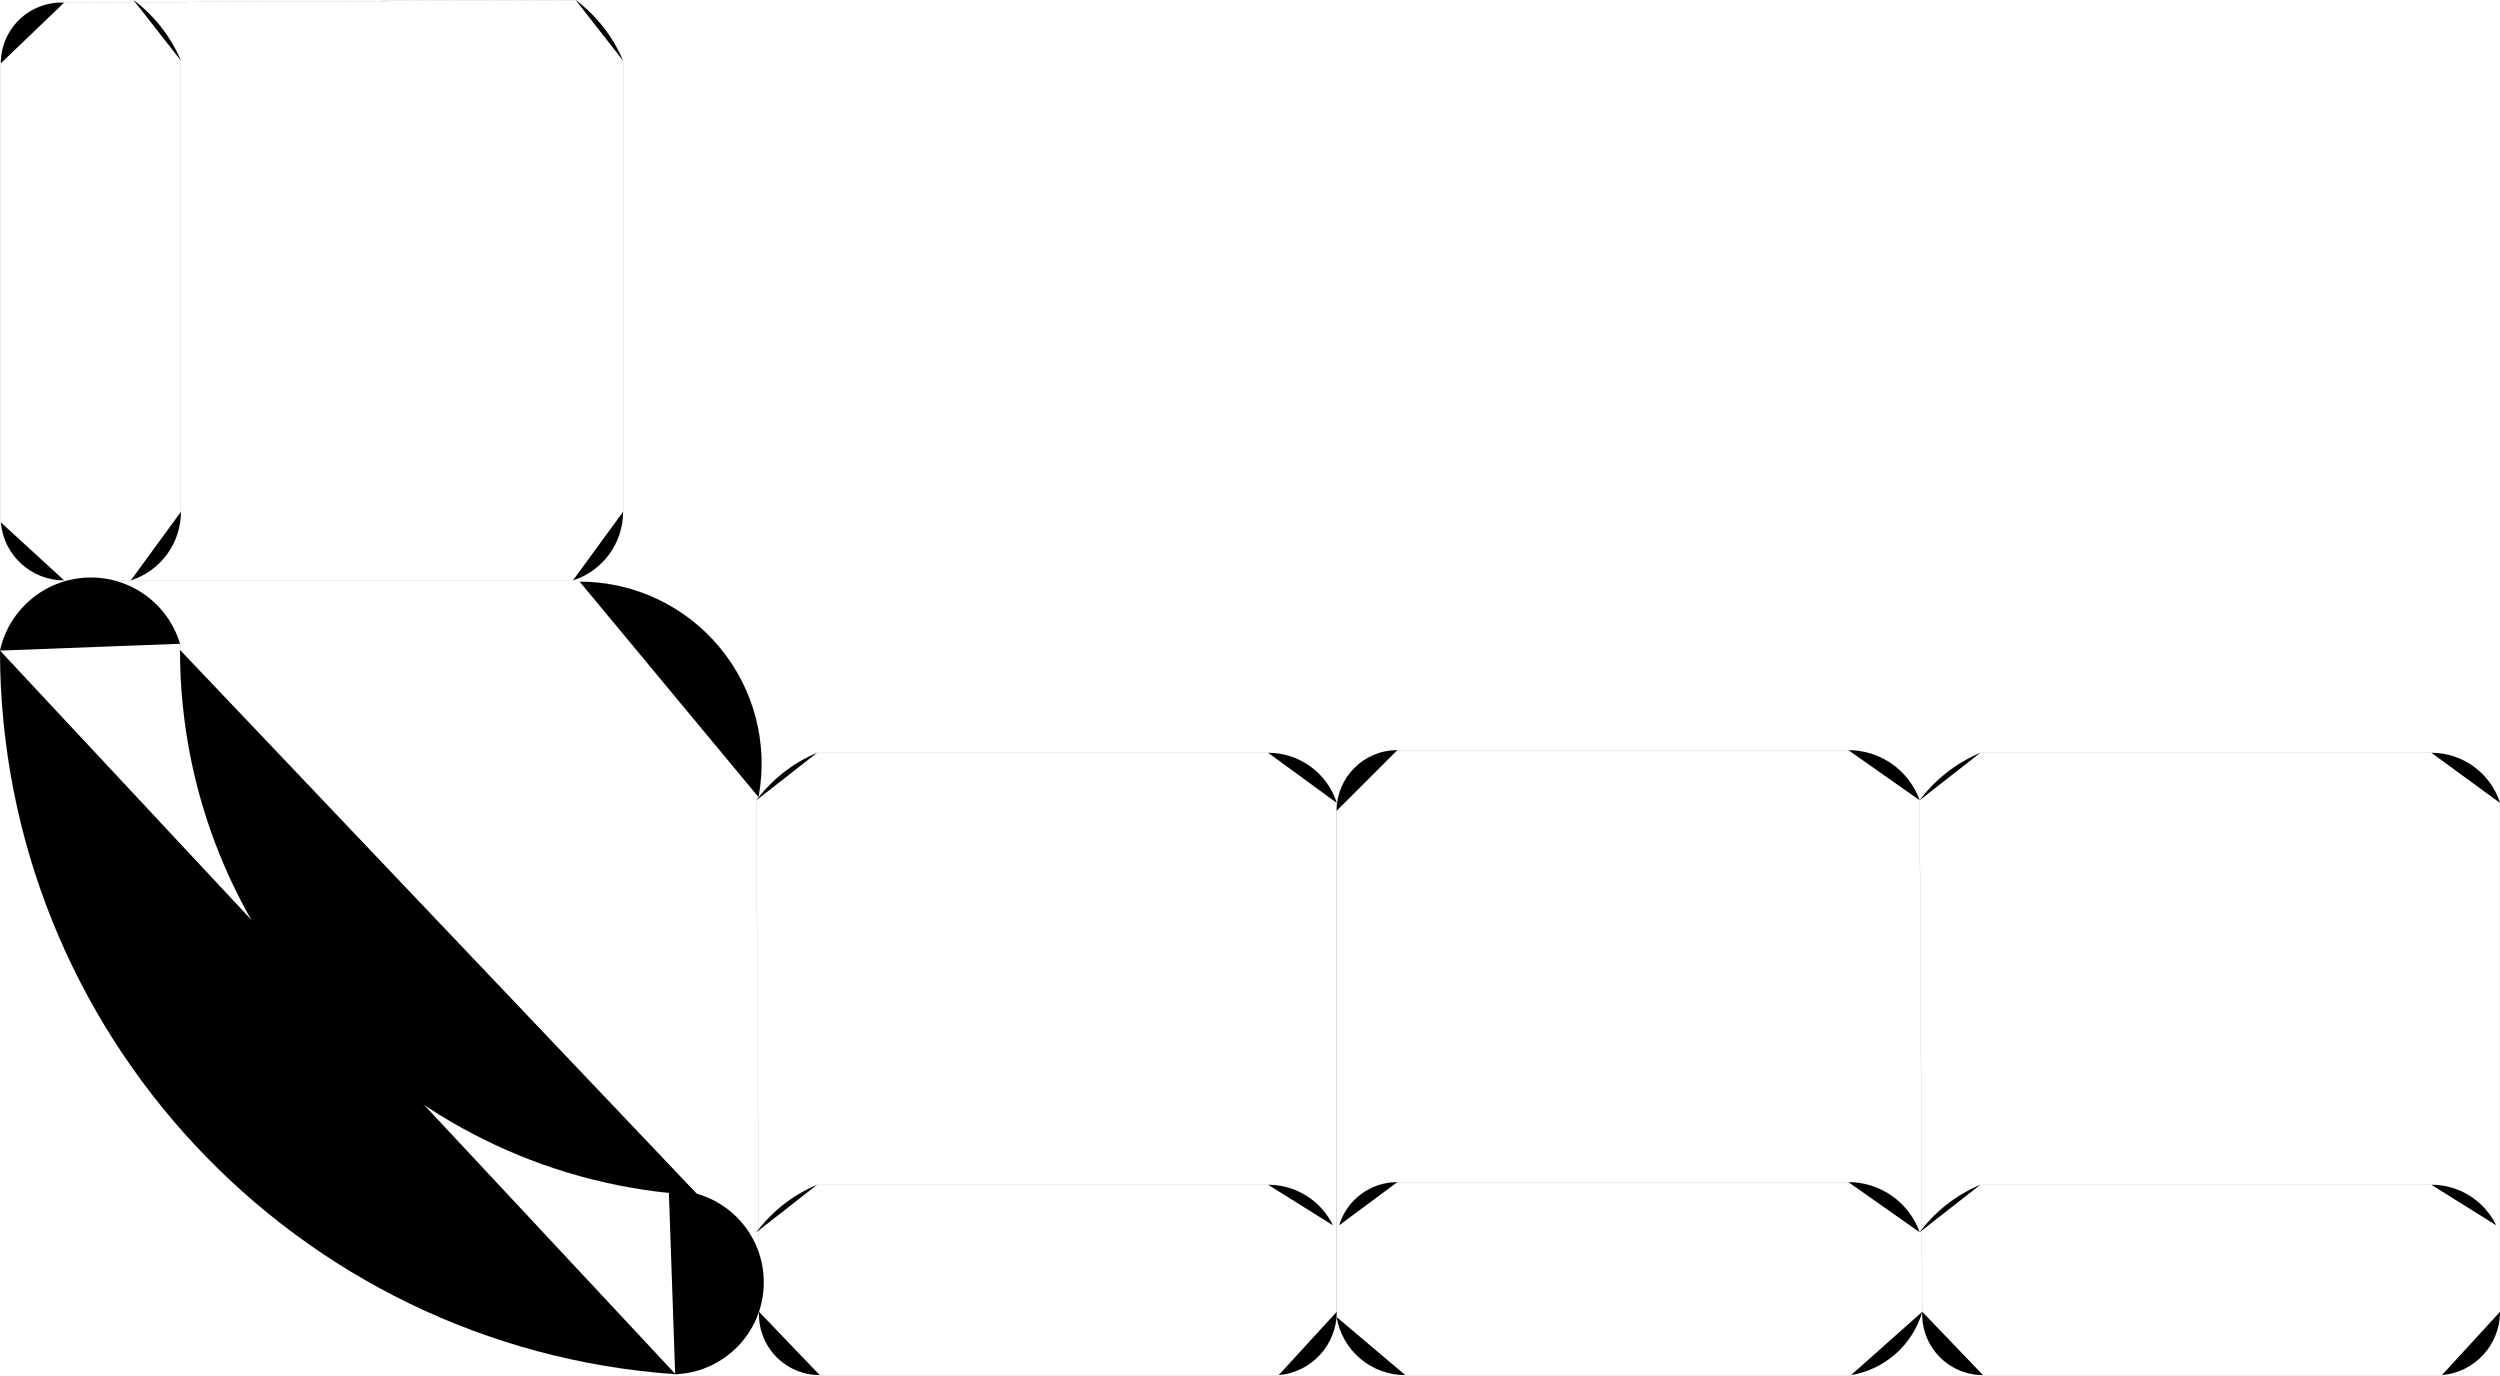
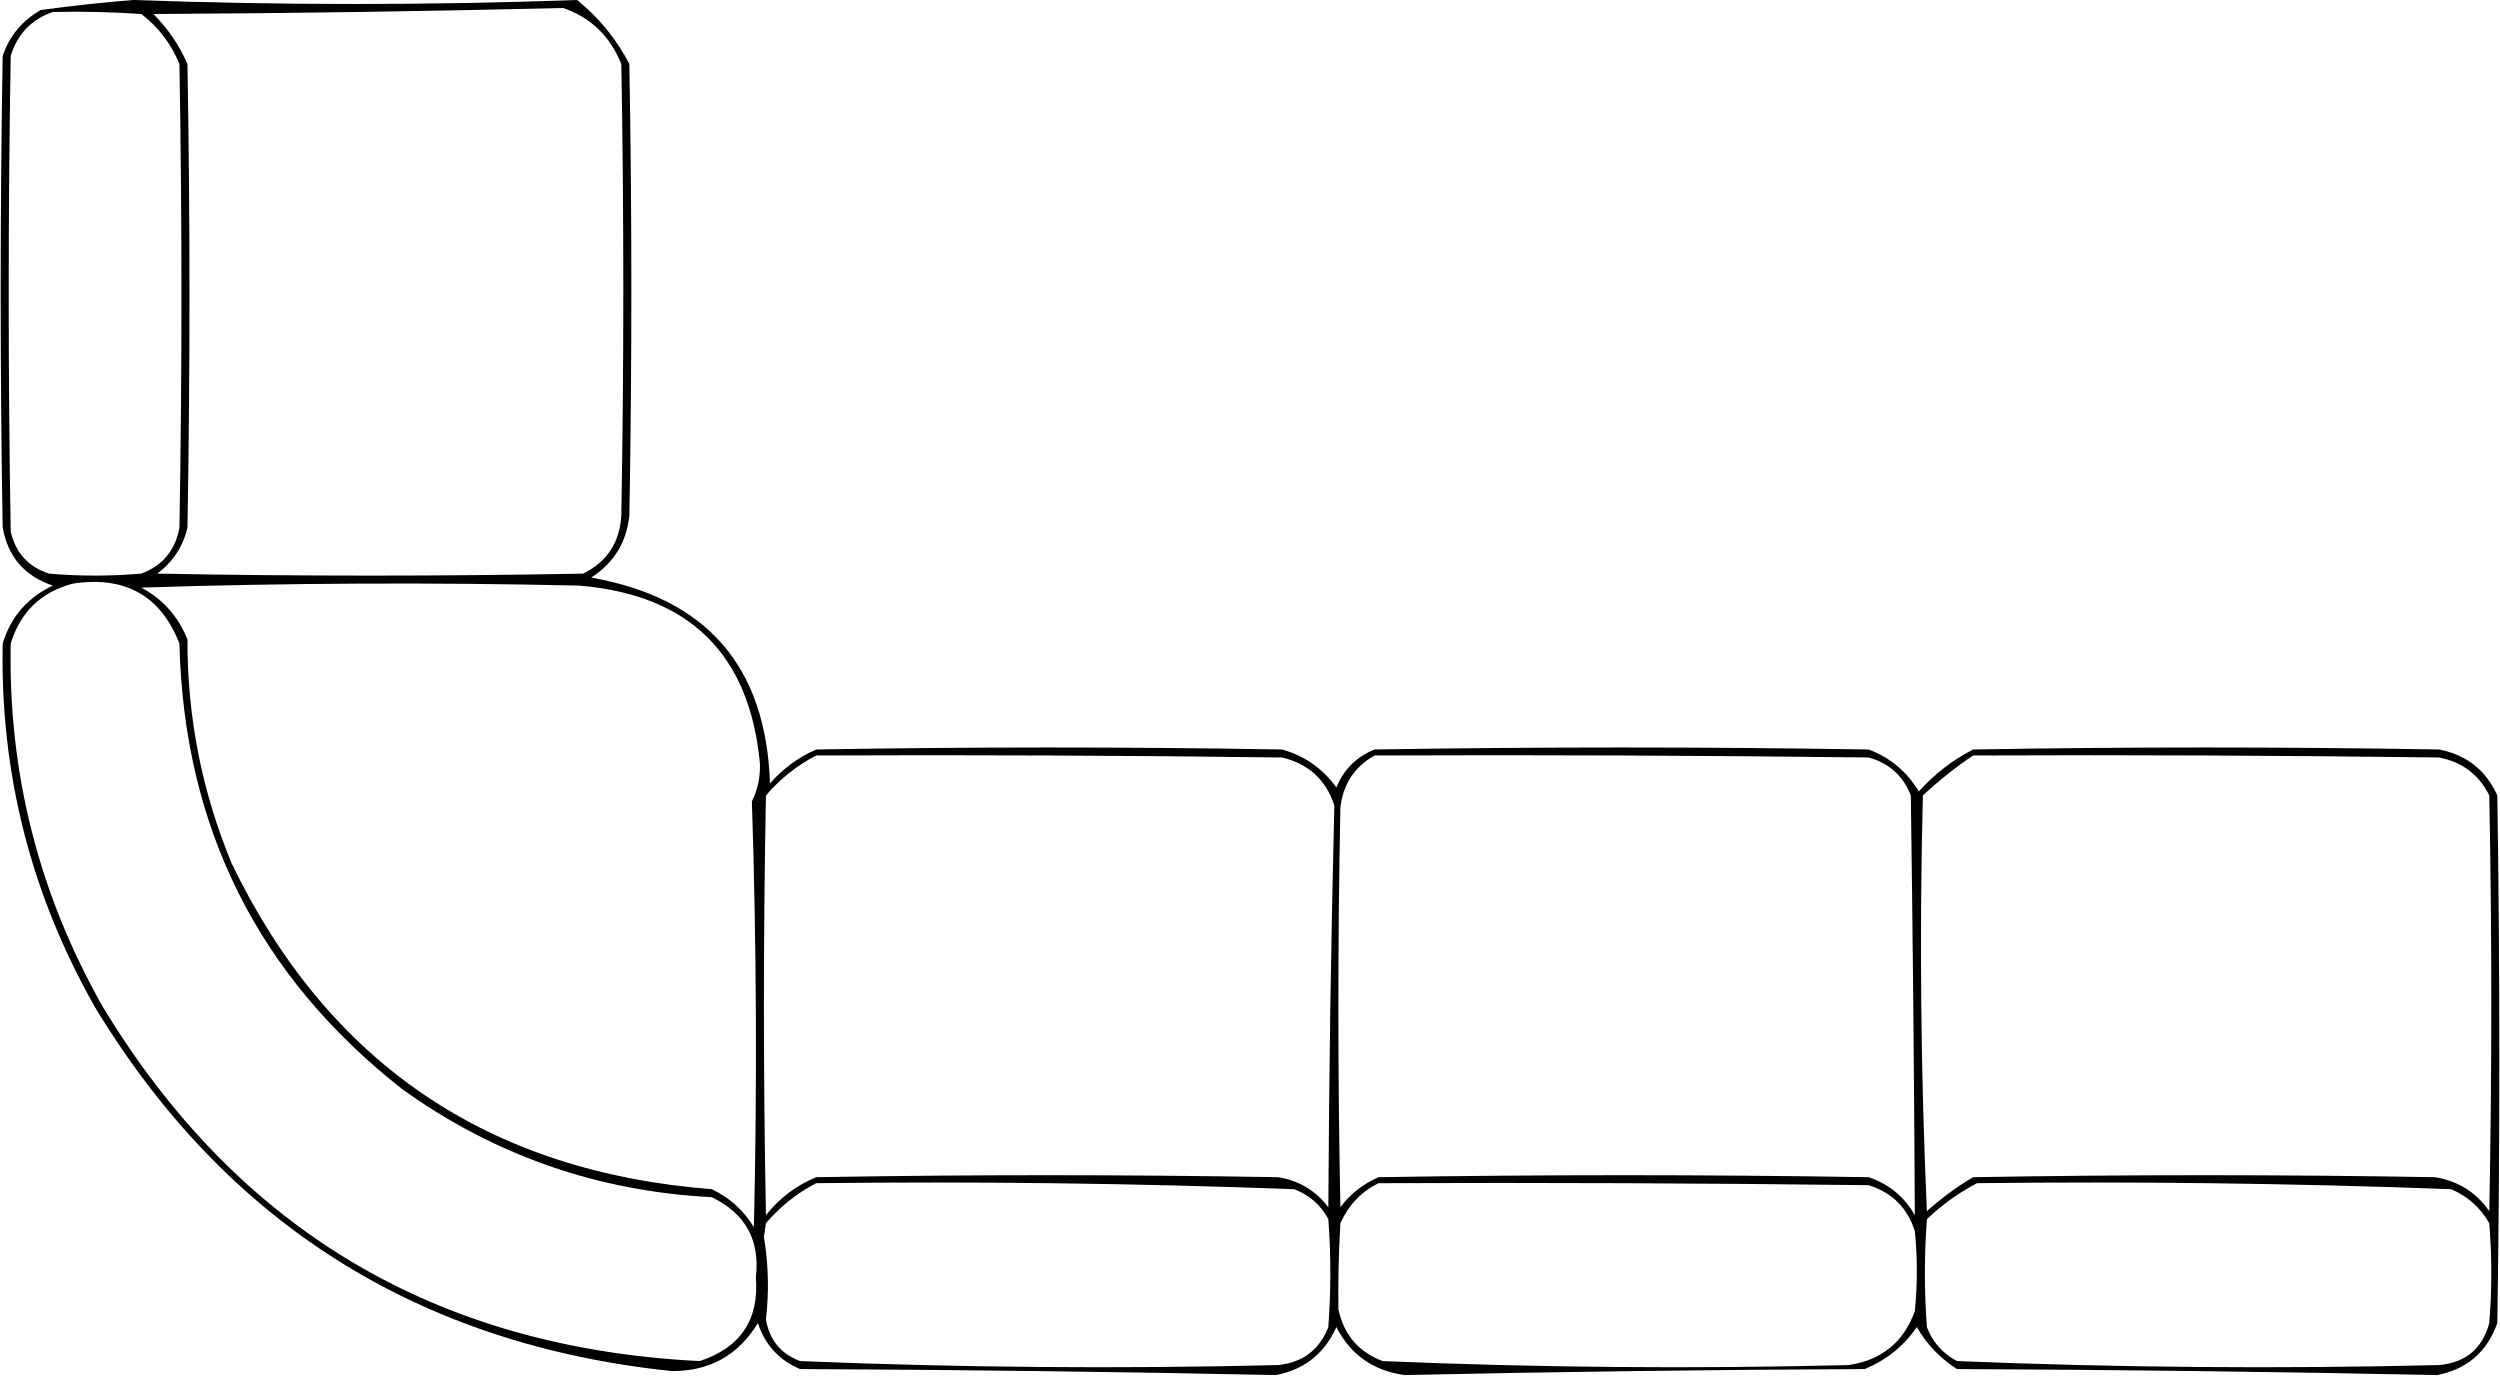
- <svg xmlns="http://www.w3.org/2000/svg" width="3506.066mm" height="1928.422mm" viewBox="15.665 -1926.387 3506.066 1928.422" version="1.1" style="stroke-linecap:round;stroke-linejoin:round;">
-   <g transform="scale(1,-1)">
+ <svg xmlns="http://www.w3.org/2000/svg" version="1.1" width="3506.066mm" height="1928.422mm" viewBox="0 0 3506.066 1928.422" style="shape-rendering:geometricPrecision; text-rendering:geometricPrecision; image-rendering:optimizeQuality; fill-rule:evenodd; clip-rule:evenodd">
+   <g transform="matrix(5.63374 0 0 5.605877 -46.94781 -378.3967)">
    <g>
-       <path d="M962.553,-0.858 A128.995,128.995 0 0,1 953.604,256.976" style="stroke:#000000;stroke-width:0.1;" />
-       <path d="M1079.39,808.534 A255.173,255.173 0 0,1 828.572,1110.649" style="stroke:#000000;stroke-width:0.1;" />
-       <path d="M15.665,1013.988 A1018.214,1018.214 0 0,1 963.081,-0.843" style="stroke:#000000;stroke-width:0.1;" />
-       <path d="M268.127,1023.555 L268.127,1014.907 " style="stroke:#000000;stroke-width:0.1;" />
-       <path d="M268.127,1014.907 A765.752,765.752 0 0,1 994.924,250.147" style="stroke:#000000;stroke-width:0.1;" />
-       <path d="M199.137,1112.475 L196.585,1112.475 " style="stroke:#000000;stroke-width:0.1;" />
-       <path d="M199.137,1112.475 A100.976,100.976 0 0,1 269.393,1208.664" style="stroke:#000000;stroke-width:0.1;" />
-       <path d="M269.393,1841.296 L269.393,1208.664 " style="stroke:#000000;stroke-width:0.1;" />
-       <path d="M269.393,1841.296 A207.574,207.574 0 0,1 202.834,1926.387" style="stroke:#000000;stroke-width:0.1;" />
-       <path d="M105.565,1922.688 A85.166,85.166 0 0,1 16.819,1837.597" style="stroke:#000000;stroke-width:0.1;" />
-       <path d="M16.819,1193.866 L16.819,1837.597 " style="stroke:#000000;stroke-width:0.1;" />
-       <path d="M16.819,1193.866 A89.078,89.078 0 0,1 105.565,1112.475" style="stroke:#000000;stroke-width:0.1;" />
-       <path d="M819.227,1112.475 L105.565,1112.475 " style="stroke:#000000;stroke-width:0.1;" />
-       <path d="M819.227,1112.475 A100.976,100.976 0 0,1 889.484,1208.664" style="stroke:#000000;stroke-width:0.1;" />
-       <path d="M889.484,1841.296 L889.484,1208.664 " style="stroke:#000000;stroke-width:0.1;" />
-       <path d="M889.484,1841.296 A207.574,207.574 0 0,1 822.925,1926.387" style="stroke:#000000;stroke-width:0.1;" />
-       <path d="M268.127,1023.555 A130.535,130.535 0 0,1 15.665,1013.988" style="stroke:#000000;stroke-width:0.1;" />
-       <path d="M822.925,1926.387 L105.565,1922.688 " style="stroke:#000000;stroke-width:0.1;" />
-       <path d="M2448.846,874.328 L2607.929,874.328 " style="stroke:#000000;stroke-width:0.1;" />
-       <path d="M2707.818,804.071 A106.138,106.138 0 0,1 2607.929,874.328" style="stroke:#000000;stroke-width:0.1;" />
-       <path d="M2792.909,870.63 A207.574,207.574 0 0,1 2707.818,804.071" style="stroke:#000000;stroke-width:0.1;" />
-       <path d="M2792.909,870.63 L3425.541,870.63 " style="stroke:#000000;stroke-width:0.1;" />
-       <path d="M3521.731,800.373 A100.976,100.976 0 0,1 3425.541,870.63" style="stroke:#000000;stroke-width:0.1;" />
-       <path d="M3521.731,800.373 L3521.731,86.711 " style="stroke:#000000;stroke-width:0.1;" />
-       <path d="M3440.339,-2.035 A89.078,89.078 0 0,1 3521.731,86.711" style="stroke:#000000;stroke-width:0.1;" />
-       <path d="M3440.339,-2.035 L2796.609,-2.035 " style="stroke:#000000;stroke-width:0.1;" />
-       <path d="M2711.518,86.711 A85.166,85.166 0 0,1 2796.609,-2.035" style="stroke:#000000;stroke-width:0.1;" />
-       <path d="M2611.628,-2.035 A125.678,125.678 0 0,1 2711.518,86.711" style="stroke:#000000;stroke-width:0.1;" />
-       <path d="M2611.628,-2.035 L1986.396,-2.035 " style="stroke:#000000;stroke-width:0.1;" />
-       <path d="M1890.206,79.316 A97.543,97.543 0 0,1 1986.396,-2.035" style="stroke:#000000;stroke-width:0.1;" />
-       <path d="M1890.206,79.316 L1890.206,789.28 " style="stroke:#000000;stroke-width:0.1;" />
-       <path d="M1975.297,874.328 A85.048,85.048 0 0,1 1890.206,789.28" style="stroke:#000000;stroke-width:0.1;" />
-       <path d="M1975.297,874.328 L2448.846,874.328 " style="stroke:#000000;stroke-width:0.1;" />
-       <path d="M1975.297,268.521 A85.048,85.048 0 0,1 1893.818,207.995" style="stroke:#000000;stroke-width:0.1;" />
-       <path d="M1975.297,268.521 L2448.846,268.521 " style="stroke:#000000;stroke-width:0.1;" />
-       <path d="M2711.518,86.711 L2707.818,804.071 " style="stroke:#000000;stroke-width:0.1;" />
-       <path d="M2448.846,268.521 L2607.929,268.521 " style="stroke:#000000;stroke-width:0.1;" />
-       <path d="M2707.818,198.264 A106.138,106.138 0 0,1 2607.929,268.521" style="stroke:#000000;stroke-width:0.1;" />
-       <path d="M2792.909,264.824 A207.574,207.574 0 0,1 2707.818,198.264" style="stroke:#000000;stroke-width:0.1;" />
-       <path d="M2792.909,264.824 L3425.541,264.824 " style="stroke:#000000;stroke-width:0.1;" />
-       <path d="M3516.355,207.995 A100.976,100.976 0 0,1 3425.541,264.824" style="stroke:#000000;stroke-width:0.1;" />
-       <path d="M1080.148,86.711 L1076.448,804.071 " style="stroke:#000000;stroke-width:0.1;" />
-       <path d="M1161.539,264.824 A207.574,207.574 0 0,1 1076.448,198.264" style="stroke:#000000;stroke-width:0.1;" />
-       <path d="M1161.539,264.824 L1794.171,264.824 " style="stroke:#000000;stroke-width:0.1;" />
-       <path d="M1884.985,207.995 A100.976,100.976 0 0,1 1794.171,264.824" style="stroke:#000000;stroke-width:0.1;" />
-       <path d="M1161.539,870.63 A207.574,207.574 0 0,1 1076.448,804.071" style="stroke:#000000;stroke-width:0.1;" />
-       <path d="M1161.539,870.63 L1794.171,870.63 " style="stroke:#000000;stroke-width:0.1;" />
-       <path d="M1890.361,800.373 A100.976,100.976 0 0,1 1794.171,870.63" style="stroke:#000000;stroke-width:0.1;" />
-       <path d="M1890.361,800.373 L1890.361,86.711 " style="stroke:#000000;stroke-width:0.1;" />
-       <path d="M1808.969,-2.035 A89.078,89.078 0 0,1 1890.361,86.711" style="stroke:#000000;stroke-width:0.1;" />
-       <path d="M1808.969,-2.035 L1165.239,-2.035 " style="stroke:#000000;stroke-width:0.1;" />
-       <path d="M1080.148,86.711 A85.166,85.166 0 0,1 1165.239,-2.035" style="stroke:#000000;stroke-width:0.1;" />
+       <path style="opacity:1" fill="#000000" d="M 41.5,67.5 C 78.291,68.831 115.125,68.831 152,67.5C 157.445,71.944 161.779,77.277 165,83.5C 165.667,121.167 165.667,158.833 165,196.5C 164.295,203.199 161.129,208.365 155.5,212C 184.234,217.072 199.067,234.239 200,263.5C 203.21,259.813 207.044,256.979 211.5,255C 250.167,254.333 288.833,254.333 327.5,255C 333.086,256.581 337.586,259.748 341,264.5C 342.833,260 346,256.833 350.5,255C 391.5,254.333 432.5,254.333 473.5,255C 478.864,257.027 483.031,260.527 486,265.5C 489.867,261.154 494.367,257.654 499.5,255C 538.167,254.333 576.833,254.333 615.5,255C 622.318,256.326 627.152,260.16 630,266.5C 630.667,310.5 630.667,354.5 630,398.5C 627.46,405.709 622.46,410.042 615,411.5C 575.238,410.67 535.404,410.17 495.5,410C 491.302,407.303 487.969,403.803 485.5,399.5C 482.229,404.266 477.896,407.766 472.5,410C 434.262,410.17 396.095,410.67 358,411.5C 350.242,410.455 344.576,406.455 341,399.5C 338.065,406.103 333.065,410.103 326,411.5C 286.571,410.67 247.071,410.17 207.5,410C 202.269,407.768 198.769,403.935 197,398.5C 192.096,406.574 184.929,410.574 175.5,410.5C 112.403,403.846 64.57,373.513 32,319.5C 16.019,291.243 8.352,260.91 9,228.5C 11.013,221.819 15.18,216.986 21.5,214C 14.483,211.648 10.316,206.815 9,199.5C 8.333,160.167 8.333,120.833 9,81.5C 10.689,76.475 13.856,72.641 18.5,70C 26.269,68.936 33.935,68.102 41.5,67.5 Z M 148.5,69.5 C 155.351,71.847 160.185,76.514 163,83.5C 163.667,121.167 163.667,158.833 163,196.5C 162.596,203.221 159.429,208.055 153.5,211C 118.167,211.667 82.833,211.667 47.5,211C 51.381,208.072 53.881,204.239 55,199.5C 55.667,160.833 55.667,122.167 55,83.5C 52.949,78.786 50.115,74.619 46.5,71C 80.669,70.832 114.669,70.332 148.5,69.5 Z M 21.5,70.5 C 28.841,70.334 36.174,70.5 43.5,71C 47.755,74.266 50.922,78.433 53,83.5C 53.667,122.167 53.667,160.833 53,199.5C 51.976,205.184 48.809,209.017 43.5,211C 35.833,211.667 28.167,211.667 20.5,211C 15.395,209.314 12.229,205.814 11,200.5C 10.333,160.833 10.333,121.167 11,81.5C 12.684,75.984 16.184,72.318 21.5,70.5 Z M 26.5,213.5 C 39.502,211.526 48.336,216.526 53,228.5C 54.099,274.53 72.599,311.696 108.5,340C 131.437,356.536 157.103,365.536 185.5,367C 193.883,371.054 197.549,377.721 196.5,387C 197.336,397.659 192.669,404.659 182.5,408C 117.132,404.747 67.632,375.247 34,319.5C 18.019,291.243 10.352,260.91 11,228.5C 13.42,220.578 18.587,215.578 26.5,213.5 Z M 43.5,214.5 C 79.664,213.336 115.998,213.169 152.5,214C 179.96,216.294 194.96,231.127 197.5,258.5C 197.626,261.87 196.96,265.037 195.5,268C 196.663,303.429 196.829,338.929 196,374.5C 193.448,370.281 189.948,367.114 185.5,365C 129.862,360.65 90.029,333.483 66,283.5C 58.615,265.575 54.948,246.908 55,227.5C 52.73,221.733 48.896,217.399 43.5,214.5 Z M 211.5,256.5 C 250.168,256.333 288.835,256.5 327.5,257C 334.094,258.595 338.427,262.595 340.5,269C 339.67,302.429 339.17,335.929 339,369.5C 335.835,365.334 331.668,362.834 326.5,362C 288.167,361.333 249.833,361.333 211.5,362C 206.525,364.074 202.358,367.241 199,371.5C 198.333,336.5 198.333,301.5 199,266.5C 202.598,262.306 206.765,258.972 211.5,256.5 Z M 350.5,256.5 C 391.501,256.333 432.501,256.5 473.5,257C 478.573,258.406 482.073,261.572 484,266.5C 484.49,301.507 484.824,336.507 485,371.5C 482.382,366.884 478.549,363.717 473.5,362C 432.833,361.333 392.167,361.333 351.5,362C 347.654,363.669 344.488,366.169 342,369.5C 341.333,336.167 341.333,302.833 342,269.5C 342.683,263.67 345.516,259.337 350.5,256.5 Z M 499.5,256.5 C 538.168,256.333 576.835,256.5 615.5,257C 621.268,258.126 625.435,261.293 628,266.5C 628.667,301.167 628.667,335.833 628,370.5C 624.763,365.791 620.263,362.958 614.5,362C 576.167,361.333 537.833,361.333 499.5,362C 495.385,364.448 491.552,367.281 488,370.5C 486.464,335.849 486.13,301.182 487,266.5C 490.963,262.787 495.129,259.454 499.5,256.5 Z M 211.5,363.5 C 251.215,363.023 290.881,363.523 330.5,365C 334.275,366.442 337.108,368.942 339,372.5C 339.667,381.5 339.667,390.5 339,399.5C 336.794,405.192 332.627,408.359 326.5,409C 286.795,409.97 247.128,409.637 207.5,408C 202.664,406.181 199.831,402.681 199,397.5C 199.802,390.684 199.636,383.85 198.5,377C 198.667,375.833 198.833,374.667 199,373.5C 202.598,369.306 206.765,365.972 211.5,363.5 Z M 351.5,363.5 C 392.168,363.333 432.835,363.5 473.5,364C 479.333,365.833 483.167,369.667 485,375.5C 485.667,382.167 485.667,388.833 485,395.5C 482.212,403.286 476.712,407.786 468.5,409C 429.795,409.97 391.128,409.636 352.5,408C 346.51,405.717 342.844,401.384 341.5,395C 341.409,388.037 341.575,380.87 342,373.5C 344.048,368.955 347.215,365.622 351.5,363.5 Z M 500.5,363.5 C 539.881,363.024 579.215,363.524 618.5,365C 622.612,366.779 625.778,369.612 628,373.5C 628.667,381.833 628.667,390.167 628,398.5C 626.273,404.893 622.106,408.393 615.5,409C 575.462,409.971 535.462,409.637 495.5,408C 491.915,406.084 489.415,403.251 488,399.5C 487.333,390.5 487.333,381.5 488,372.5C 491.79,368.862 495.957,365.862 500.5,363.5 Z" />
    </g>
  </g>
</svg>
